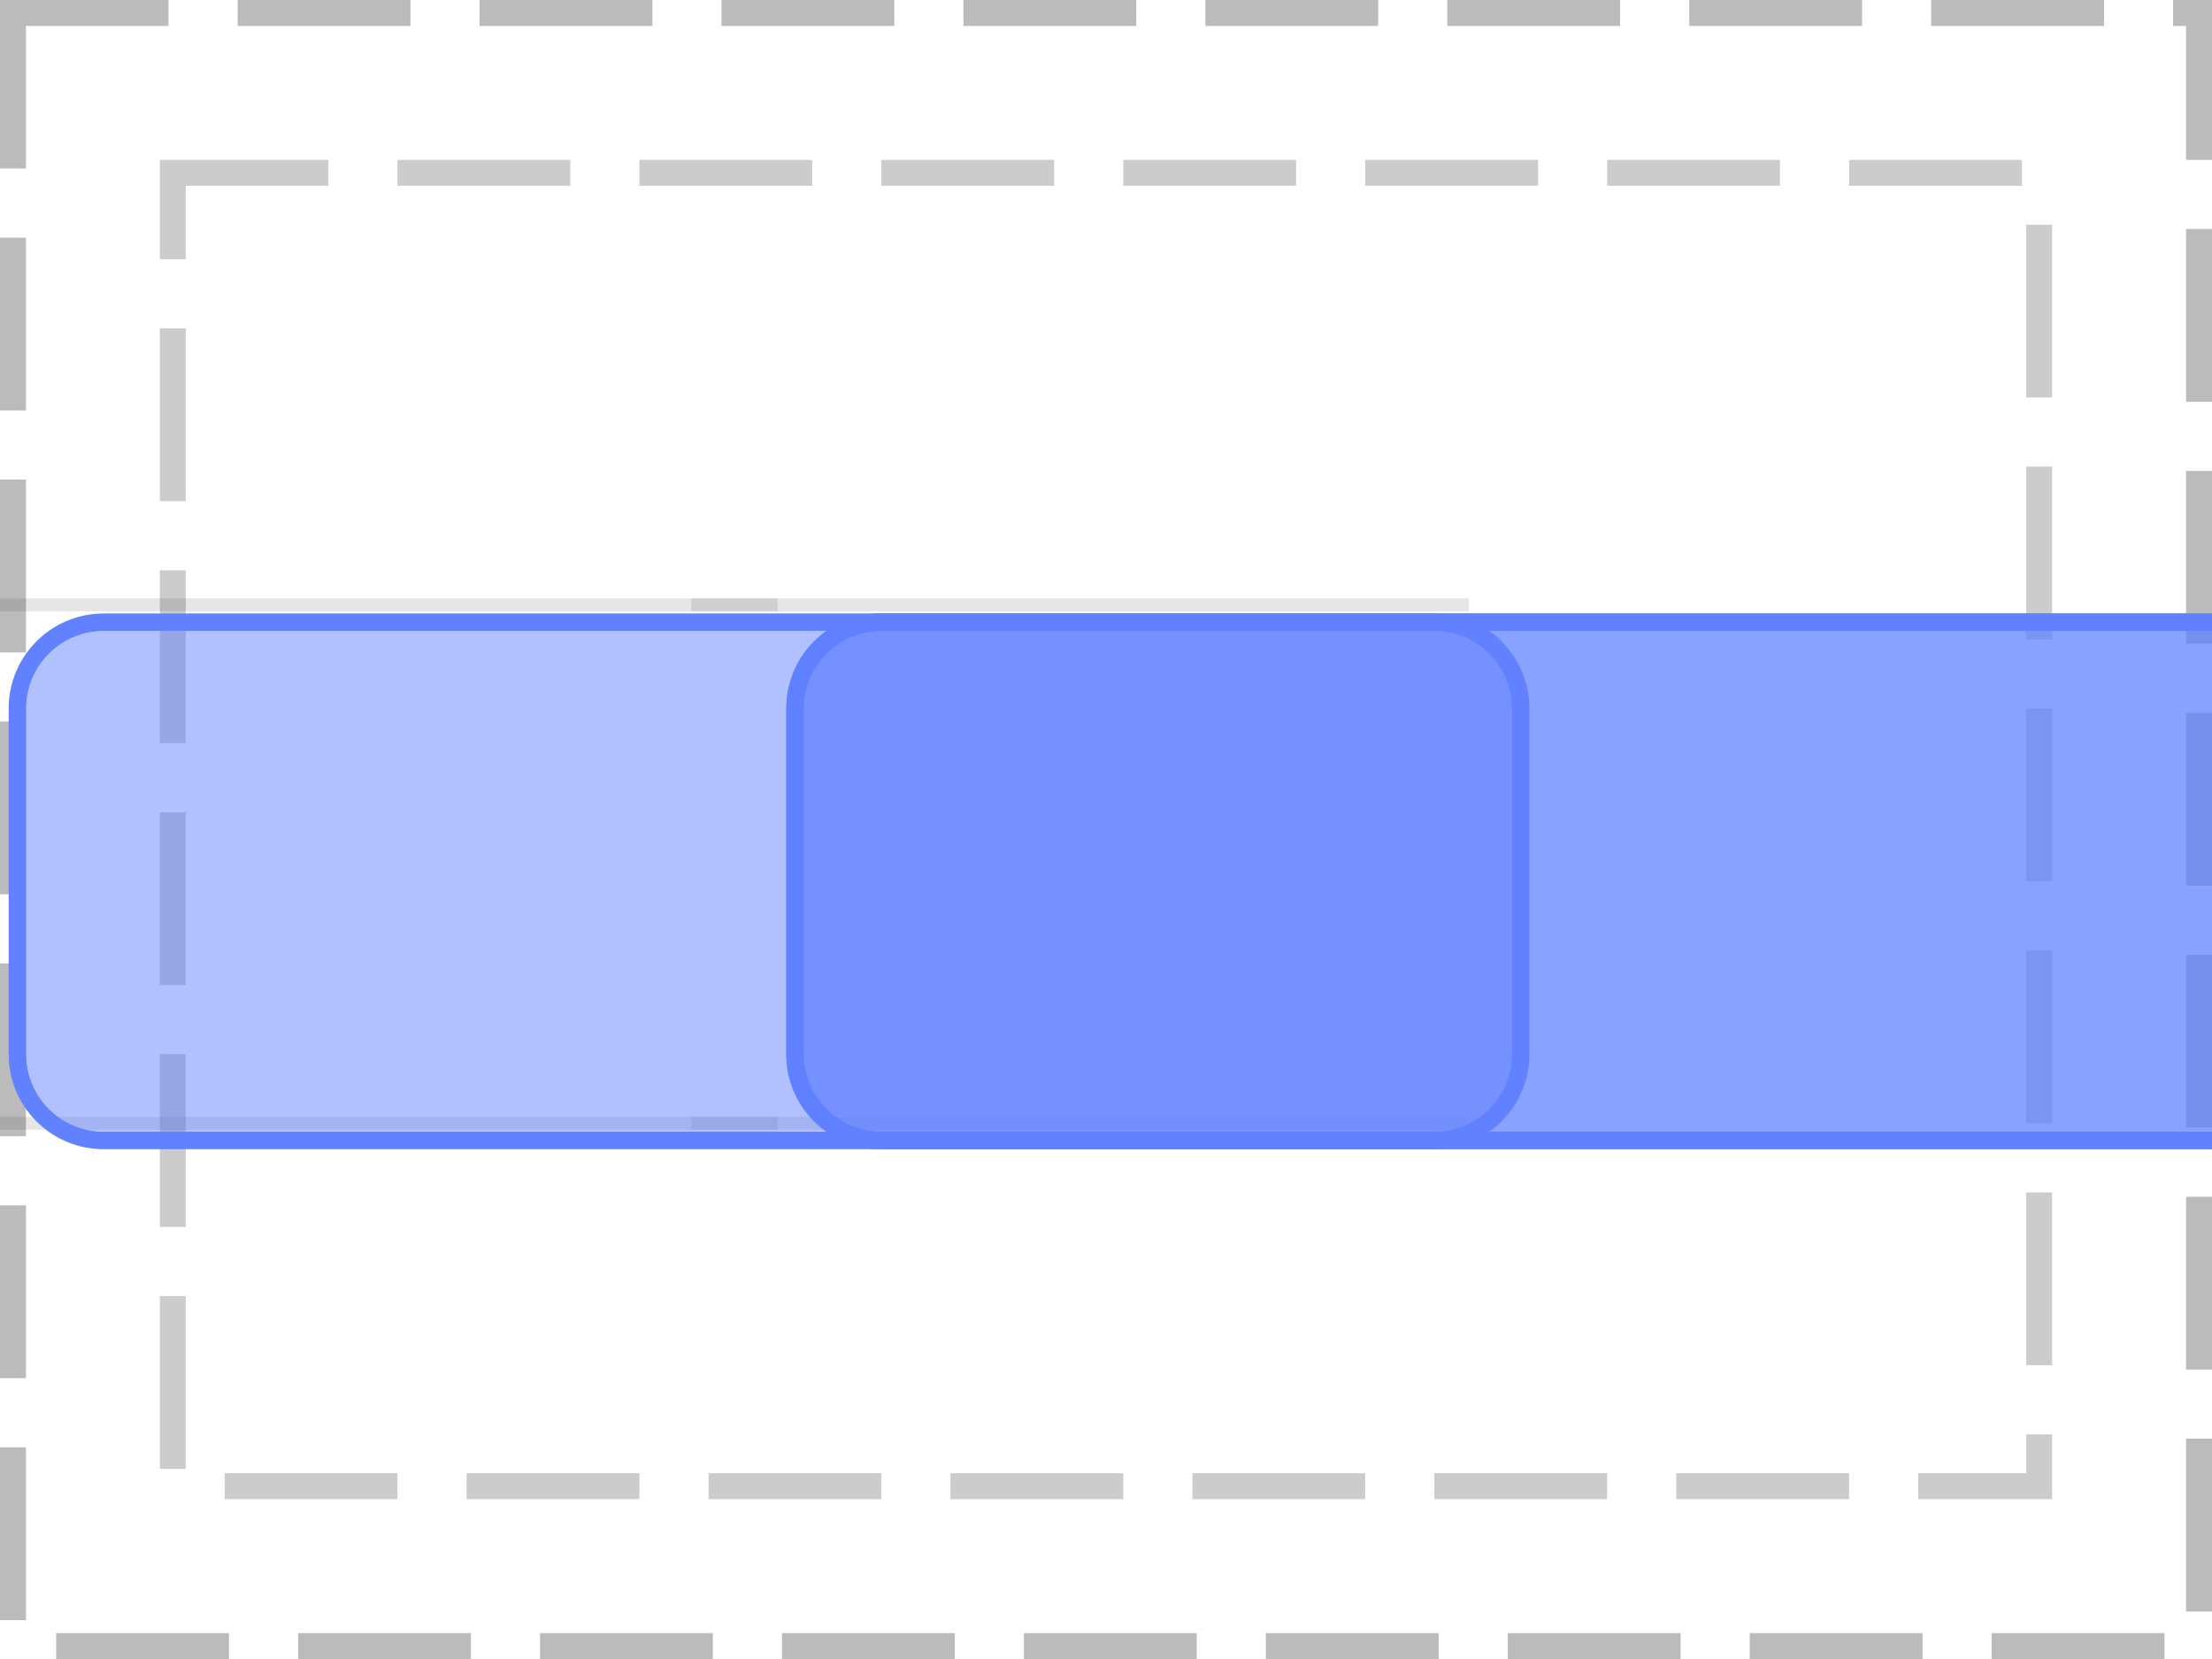
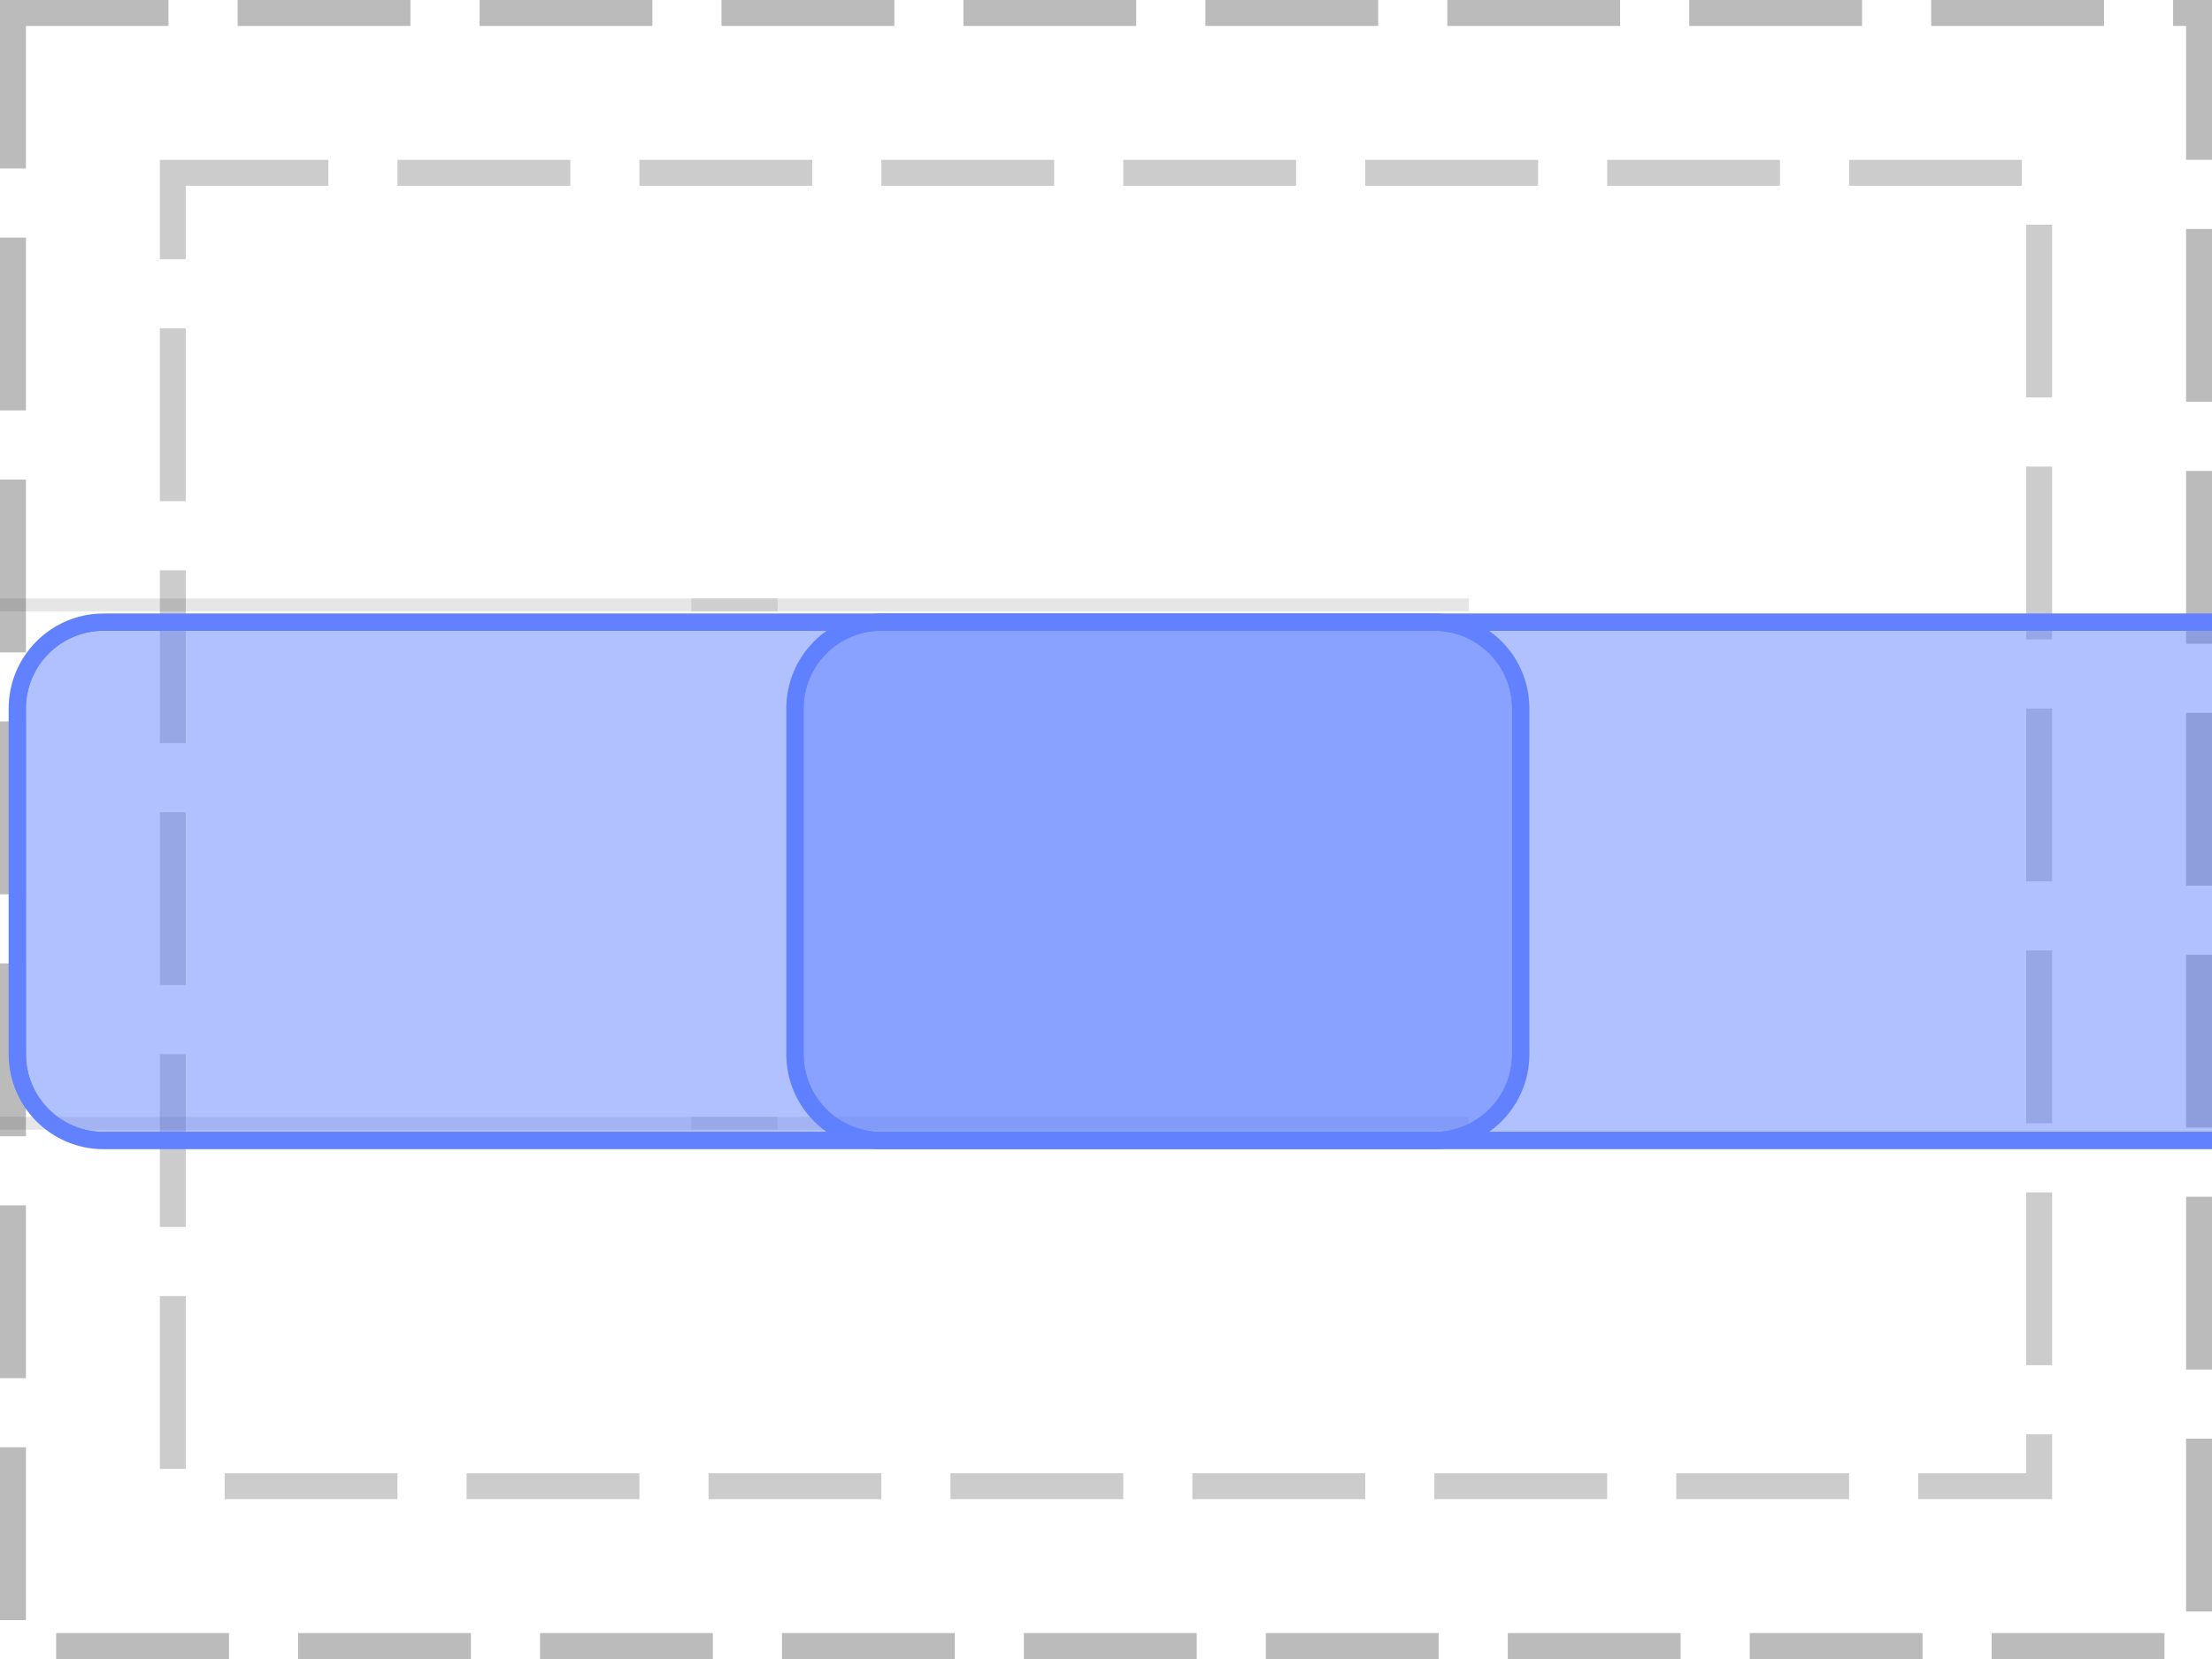
<svg xmlns="http://www.w3.org/2000/svg" width="128pt" height="96pt" viewBox="0 0 128 96" version="1.1">
  <defs>
    <clipPath id="clip1">
      <path d="M 45 35 L 128 35 L 128 67 L 45 67 Z M 45 35 " />
    </clipPath>
    <clipPath id="clip2">
      <path d="M 46 36 L 128 36 L 128 66 L 46 66 Z M 46 36 " />
    </clipPath>
    <clipPath id="clip3">
      <path d="M 46 41 C 46 38.238 48.238 36 51 36 L 128 36 C 130.762 36 133 38.238 133 41 L 133 61 C 133 63.762 130.762 66 128 66 L 51 66 C 48.238 66 46 63.762 46 61 Z M 46 41 " />
    </clipPath>
    <clipPath id="clip4">
-       <path d="M 45 35 L 128 35 L 128 67 L 45 67 Z M 45 35 " />
+       <path d="M 0 35 L 89 35 L 89 67 L 0 67 Z M 0 35 " />
    </clipPath>
    <clipPath id="clip5">
-       <path d="M 46 36 L 128 36 L 128 66 L 46 66 Z M 46 36 " />
+       <path d="M 1 36 L 88 36 L 88 66 L 1 66 Z M 1 36 " />
    </clipPath>
    <clipPath id="clip6">
-       <path d="M 46 41 C 46 38.238 48.238 36 51 36 L 128 36 C 130.762 36 133 38.238 133 41 L 133 61 C 133 63.762 130.762 66 128 66 L 51 66 C 48.238 66 46 63.762 46 61 Z M 46 41 " />
-     </clipPath>
-     <clipPath id="clip7">
-       <path d="M 0 35 L 89 35 L 89 67 L 0 67 Z M 0 35 " />
-     </clipPath>
-     <clipPath id="clip8">
-       <path d="M 1 36 L 88 36 L 88 66 L 1 66 Z M 1 36 " />
-     </clipPath>
-     <clipPath id="clip9">
      <path d="M 1 41 C 1 38.238 3.238 36 6 36 L 83 36 C 85.762 36 88 38.238 88 41 L 88 61 C 88 63.762 85.762 66 83 66 L 6 66 C 3.238 66 1 63.762 1 61 Z M 1 41 " />
    </clipPath>
  </defs>
  <g id="surface2">
    <path style="fill:none;stroke-width:1.5;stroke-linecap:butt;stroke-linejoin:miter;stroke:rgb(0%,0%,0%);stroke-opacity:0.267;stroke-dasharray:10,4;stroke-dashoffset:1;stroke-miterlimit:10;" d="M 0.75 0.75 L 127.25 0.75 L 127.25 95.25 L 0.75 95.25 Z M 0.75 0.75 " />
    <path style="fill:none;stroke-width:1.5;stroke-linecap:butt;stroke-linejoin:miter;stroke:rgb(0%,0%,0%);stroke-opacity:0.2;stroke-dasharray:10,4;stroke-dashoffset:1;stroke-miterlimit:10;" d="M 10 10 L 118 10 L 118 86 L 10 86 Z M 10 10 " />
-     <path style="fill:none;stroke-width:0.75;stroke-linecap:butt;stroke-linejoin:miter;stroke:rgb(0%,0%,0%);stroke-opacity:0.1;stroke-miterlimit:10;" d="M 45 35 L 45 35 " />
-     <path style="fill:none;stroke-width:0.75;stroke-linecap:butt;stroke-linejoin:miter;stroke:rgb(0%,0%,0%);stroke-opacity:0.1;stroke-miterlimit:10;" d="M 85 35 L 85 35 M 45 65 L 45 65 " />
-     <path style="fill:none;stroke-width:0.75;stroke-linecap:butt;stroke-linejoin:miter;stroke:rgb(0%,0%,0%);stroke-opacity:0.1;stroke-miterlimit:10;" d="M 85 65 L 85 65 " />
    <path style="fill:none;stroke-width:0.75;stroke-linecap:butt;stroke-linejoin:miter;stroke:rgb(0%,0%,0%);stroke-opacity:0.1;stroke-miterlimit:10;" d="M 45 35 L 0 35 " />
    <path style="fill:none;stroke-width:0.75;stroke-linecap:butt;stroke-linejoin:miter;stroke:rgb(0%,0%,0%);stroke-opacity:0.1;stroke-miterlimit:10;" d="M 85 35 L 40 35 M 45 65 L 0 65 " />
    <path style="fill:none;stroke-width:0.75;stroke-linecap:butt;stroke-linejoin:miter;stroke:rgb(0%,0%,0%);stroke-opacity:0.1;stroke-miterlimit:10;" d="M 85 65 L 40 65 " />
    <g clip-path="url(#clip1)" clip-rule="nonzero">
      <path style="fill:none;stroke-width:1;stroke-linecap:butt;stroke-linejoin:miter;stroke:rgb(38.039%,50.588%,100%);stroke-opacity:1;stroke-miterlimit:10;" d="M 0 5 C 0 2.238 2.238 0 5 0 L 82 0 C 84.762 0 87 2.238 87 5 L 87 25 C 87 27.762 84.762 30 82 30 L 5 30 C 2.238 30 0 27.762 0 25 Z M 0 5 " transform="matrix(1,0,0,1,46,36)" />
    </g>
    <path style=" stroke:none;fill-rule:nonzero;fill:rgb(38.039%,50.588%,100%);fill-opacity:0.49;" d="M 46 41 C 46 38.238 48.238 36 51 36 L 128 36 C 130.762 36 133 38.238 133 41 L 133 61 C 133 63.762 130.762 66 128 66 L 51 66 C 48.238 66 46 63.762 46 61 Z M 46 41 " />
    <g clip-path="url(#clip2)" clip-rule="nonzero">
      <g clip-path="url(#clip3)" clip-rule="nonzero">
        <path style="fill:none;stroke-width:1;stroke-linecap:butt;stroke-linejoin:miter;stroke:rgb(38.039%,50.588%,100%);stroke-opacity:1;stroke-miterlimit:10;" d="M 0 5 C 0 2.238 2.238 0 5 0 L 82 0 C 84.762 0 87 2.238 87 5 L 87 25 C 87 27.762 84.762 30 82 30 L 5 30 C 2.238 30 0 27.762 0 25 Z M 0 5 " transform="matrix(1,0,0,1,46,36)" />
      </g>
    </g>
    <g clip-path="url(#clip4)" clip-rule="nonzero">
-       <path style="fill:none;stroke-width:1;stroke-linecap:butt;stroke-linejoin:miter;stroke:rgb(38.039%,50.588%,100%);stroke-opacity:1;stroke-miterlimit:10;" d="M 0 5 C 0 2.238 2.238 0 5 0 L 82 0 C 84.762 0 87 2.238 87 5 L 87 25 C 87 27.762 84.762 30 82 30 L 5 30 C 2.238 30 0 27.762 0 25 Z M 0 5 " transform="matrix(1,0,0,1,46,36)" />
-     </g>
-     <path style=" stroke:none;fill-rule:nonzero;fill:rgb(38.039%,50.588%,100%);fill-opacity:0.49;" d="M 46 41 C 46 38.238 48.238 36 51 36 L 128 36 C 130.762 36 133 38.238 133 41 L 133 61 C 133 63.762 130.762 66 128 66 L 51 66 C 48.238 66 46 63.762 46 61 Z M 46 41 " />
-     <g clip-path="url(#clip5)" clip-rule="nonzero">
-       <g clip-path="url(#clip6)" clip-rule="nonzero">
-         <path style="fill:none;stroke-width:1;stroke-linecap:butt;stroke-linejoin:miter;stroke:rgb(38.039%,50.588%,100%);stroke-opacity:1;stroke-miterlimit:10;" d="M 0 5 C 0 2.238 2.238 0 5 0 L 82 0 C 84.762 0 87 2.238 87 5 L 87 25 C 87 27.762 84.762 30 82 30 L 5 30 C 2.238 30 0 27.762 0 25 Z M 0 5 " transform="matrix(1,0,0,1,46,36)" />
-       </g>
-     </g>
-     <g clip-path="url(#clip7)" clip-rule="nonzero">
      <path style="fill:none;stroke-width:1;stroke-linecap:butt;stroke-linejoin:miter;stroke:rgb(38.039%,50.588%,100%);stroke-opacity:1;stroke-miterlimit:10;" d="M 0 5 C 0 2.238 2.238 0 5 0 L 82 0 C 84.762 0 87 2.238 87 5 L 87 25 C 87 27.762 84.762 30 82 30 L 5 30 C 2.238 30 0 27.762 0 25 Z M 0 5 " transform="matrix(1,0,0,1,1,36)" />
    </g>
    <path style=" stroke:none;fill-rule:nonzero;fill:rgb(38.039%,50.588%,100%);fill-opacity:0.49;" d="M 1 41 C 1 38.238 3.238 36 6 36 L 83 36 C 85.762 36 88 38.238 88 41 L 88 61 C 88 63.762 85.762 66 83 66 L 6 66 C 3.238 66 1 63.762 1 61 Z M 1 41 " />
-     <g clip-path="url(#clip8)" clip-rule="nonzero">
-       <g clip-path="url(#clip9)" clip-rule="nonzero">
+     <g clip-path="url(#clip5)" clip-rule="nonzero">
+       <g clip-path="url(#clip6)" clip-rule="nonzero">
        <path style="fill:none;stroke-width:1;stroke-linecap:butt;stroke-linejoin:miter;stroke:rgb(38.039%,50.588%,100%);stroke-opacity:1;stroke-miterlimit:10;" d="M 0 5 C 0 2.238 2.238 0 5 0 L 82 0 C 84.762 0 87 2.238 87 5 L 87 25 C 87 27.762 84.762 30 82 30 L 5 30 C 2.238 30 0 27.762 0 25 Z M 0 5 " transform="matrix(1,0,0,1,1,36)" />
      </g>
    </g>
  </g>
</svg>
